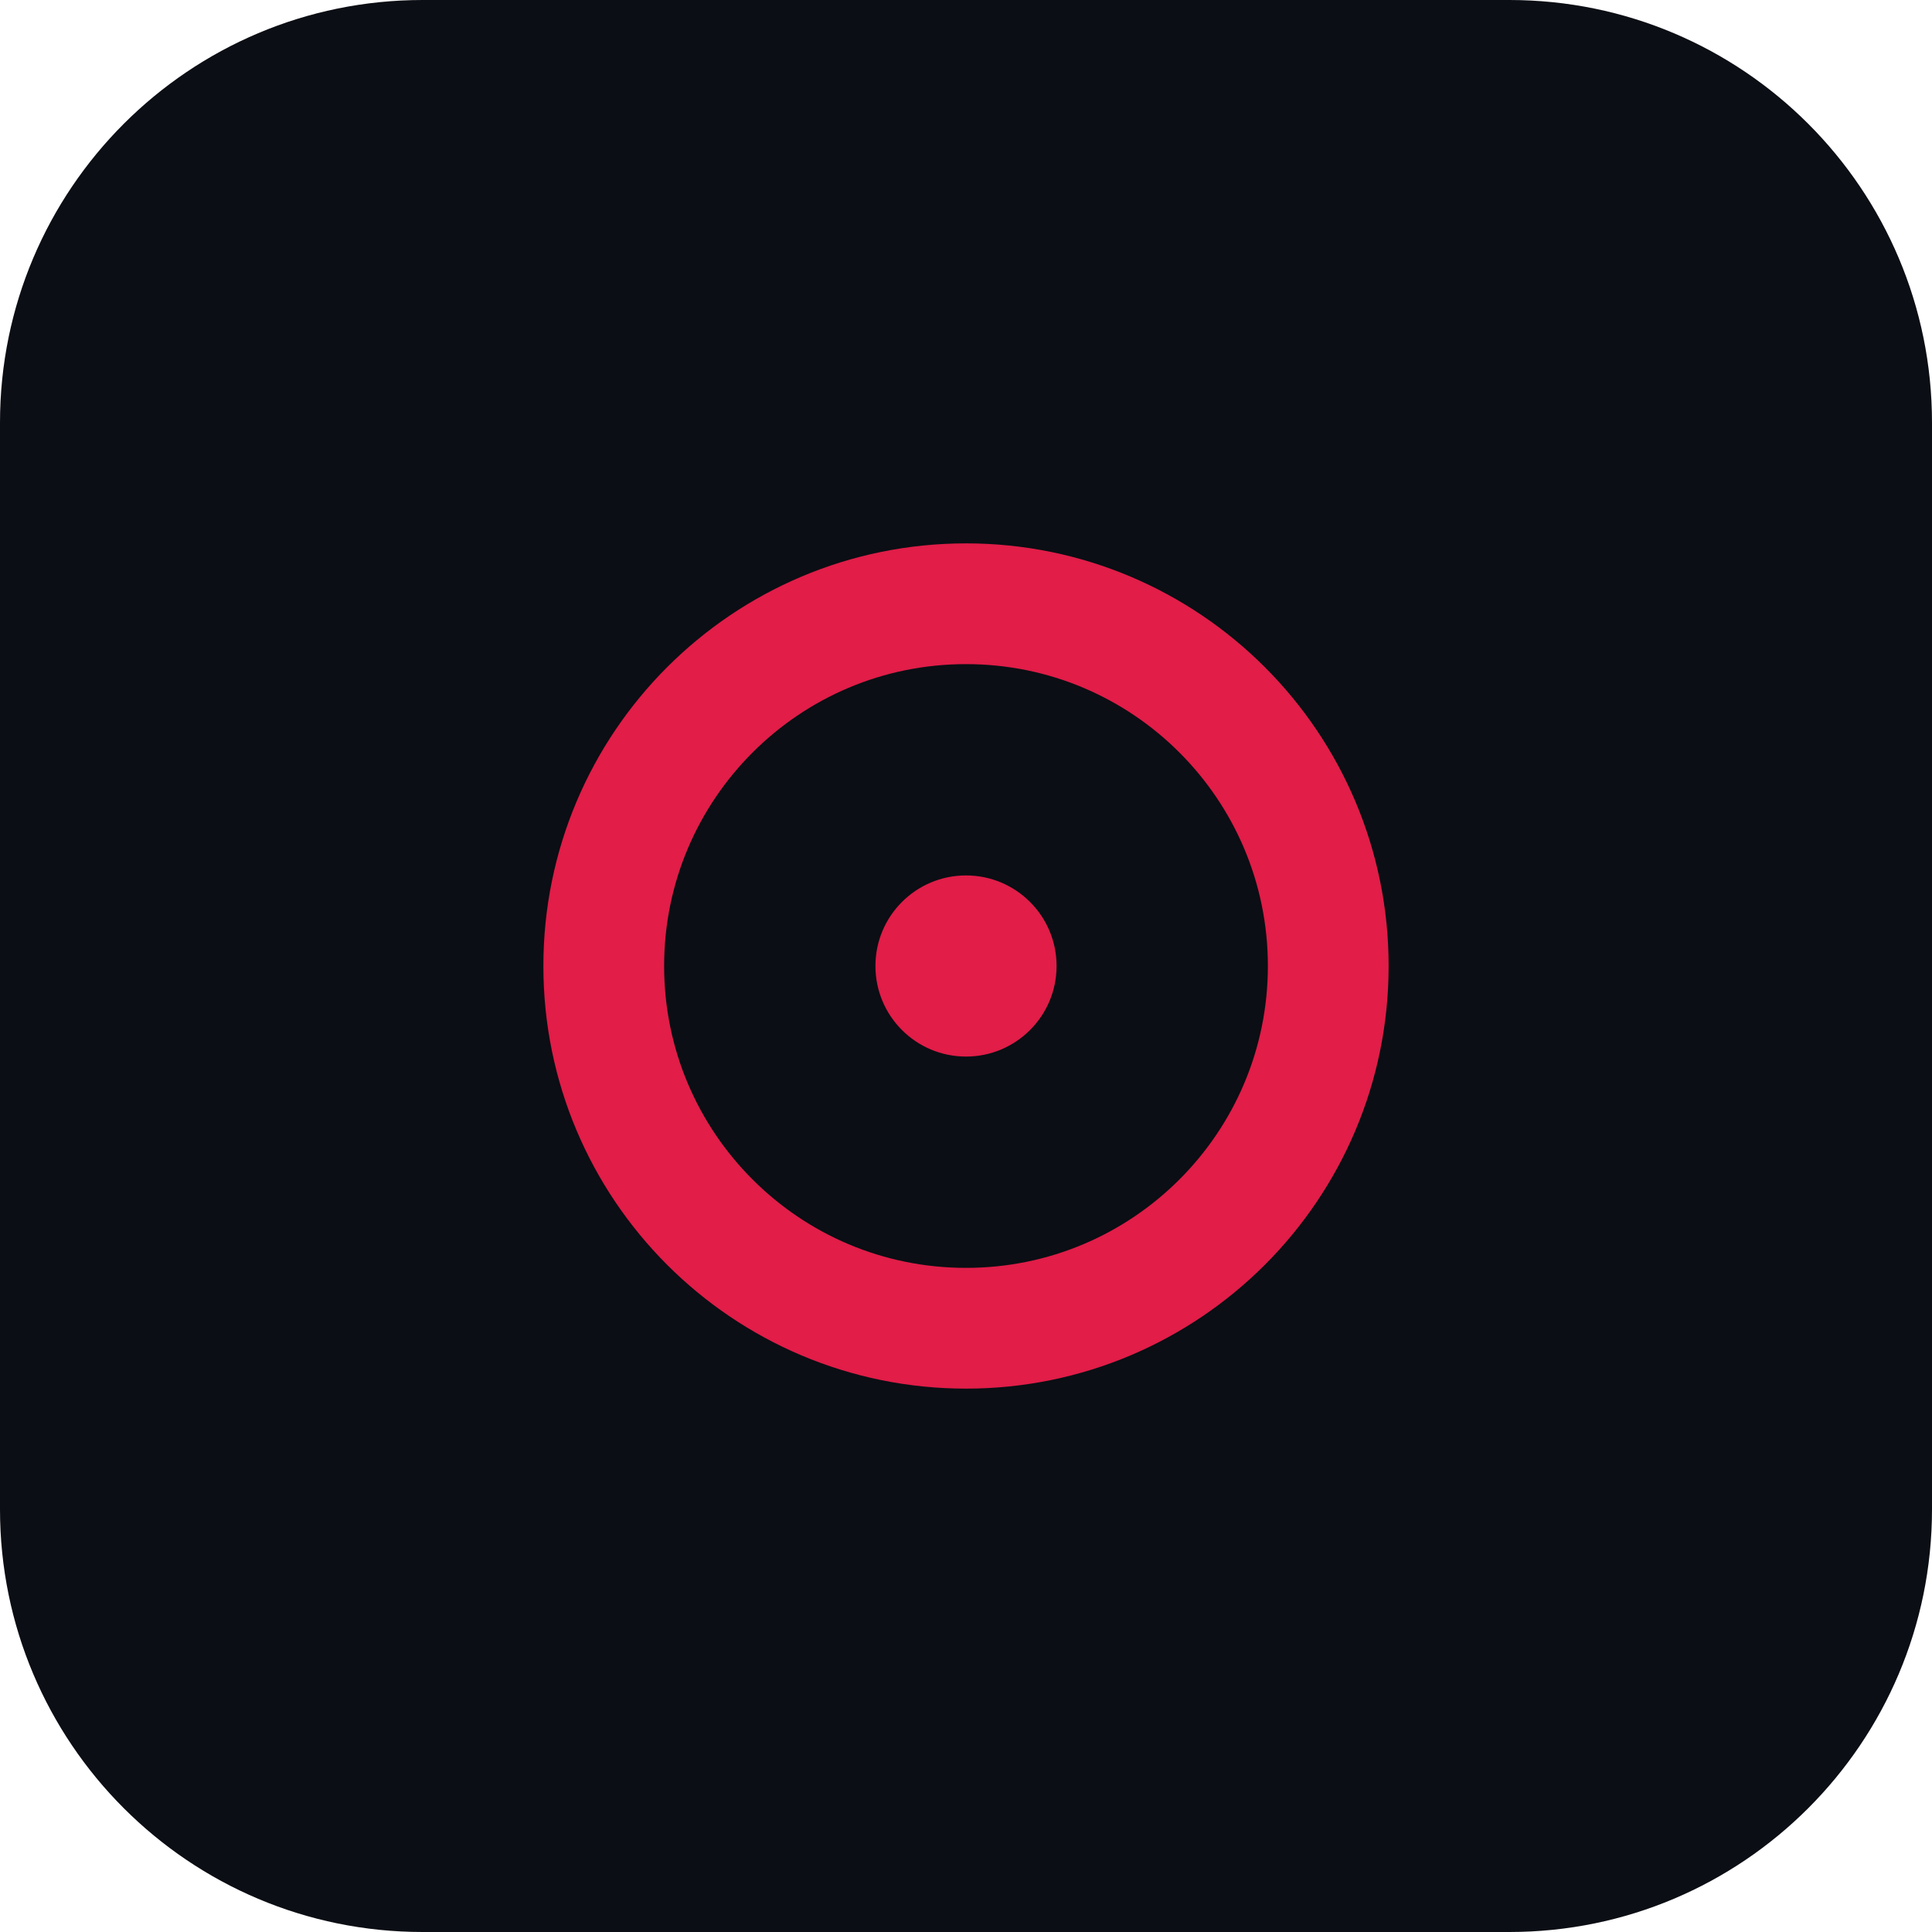
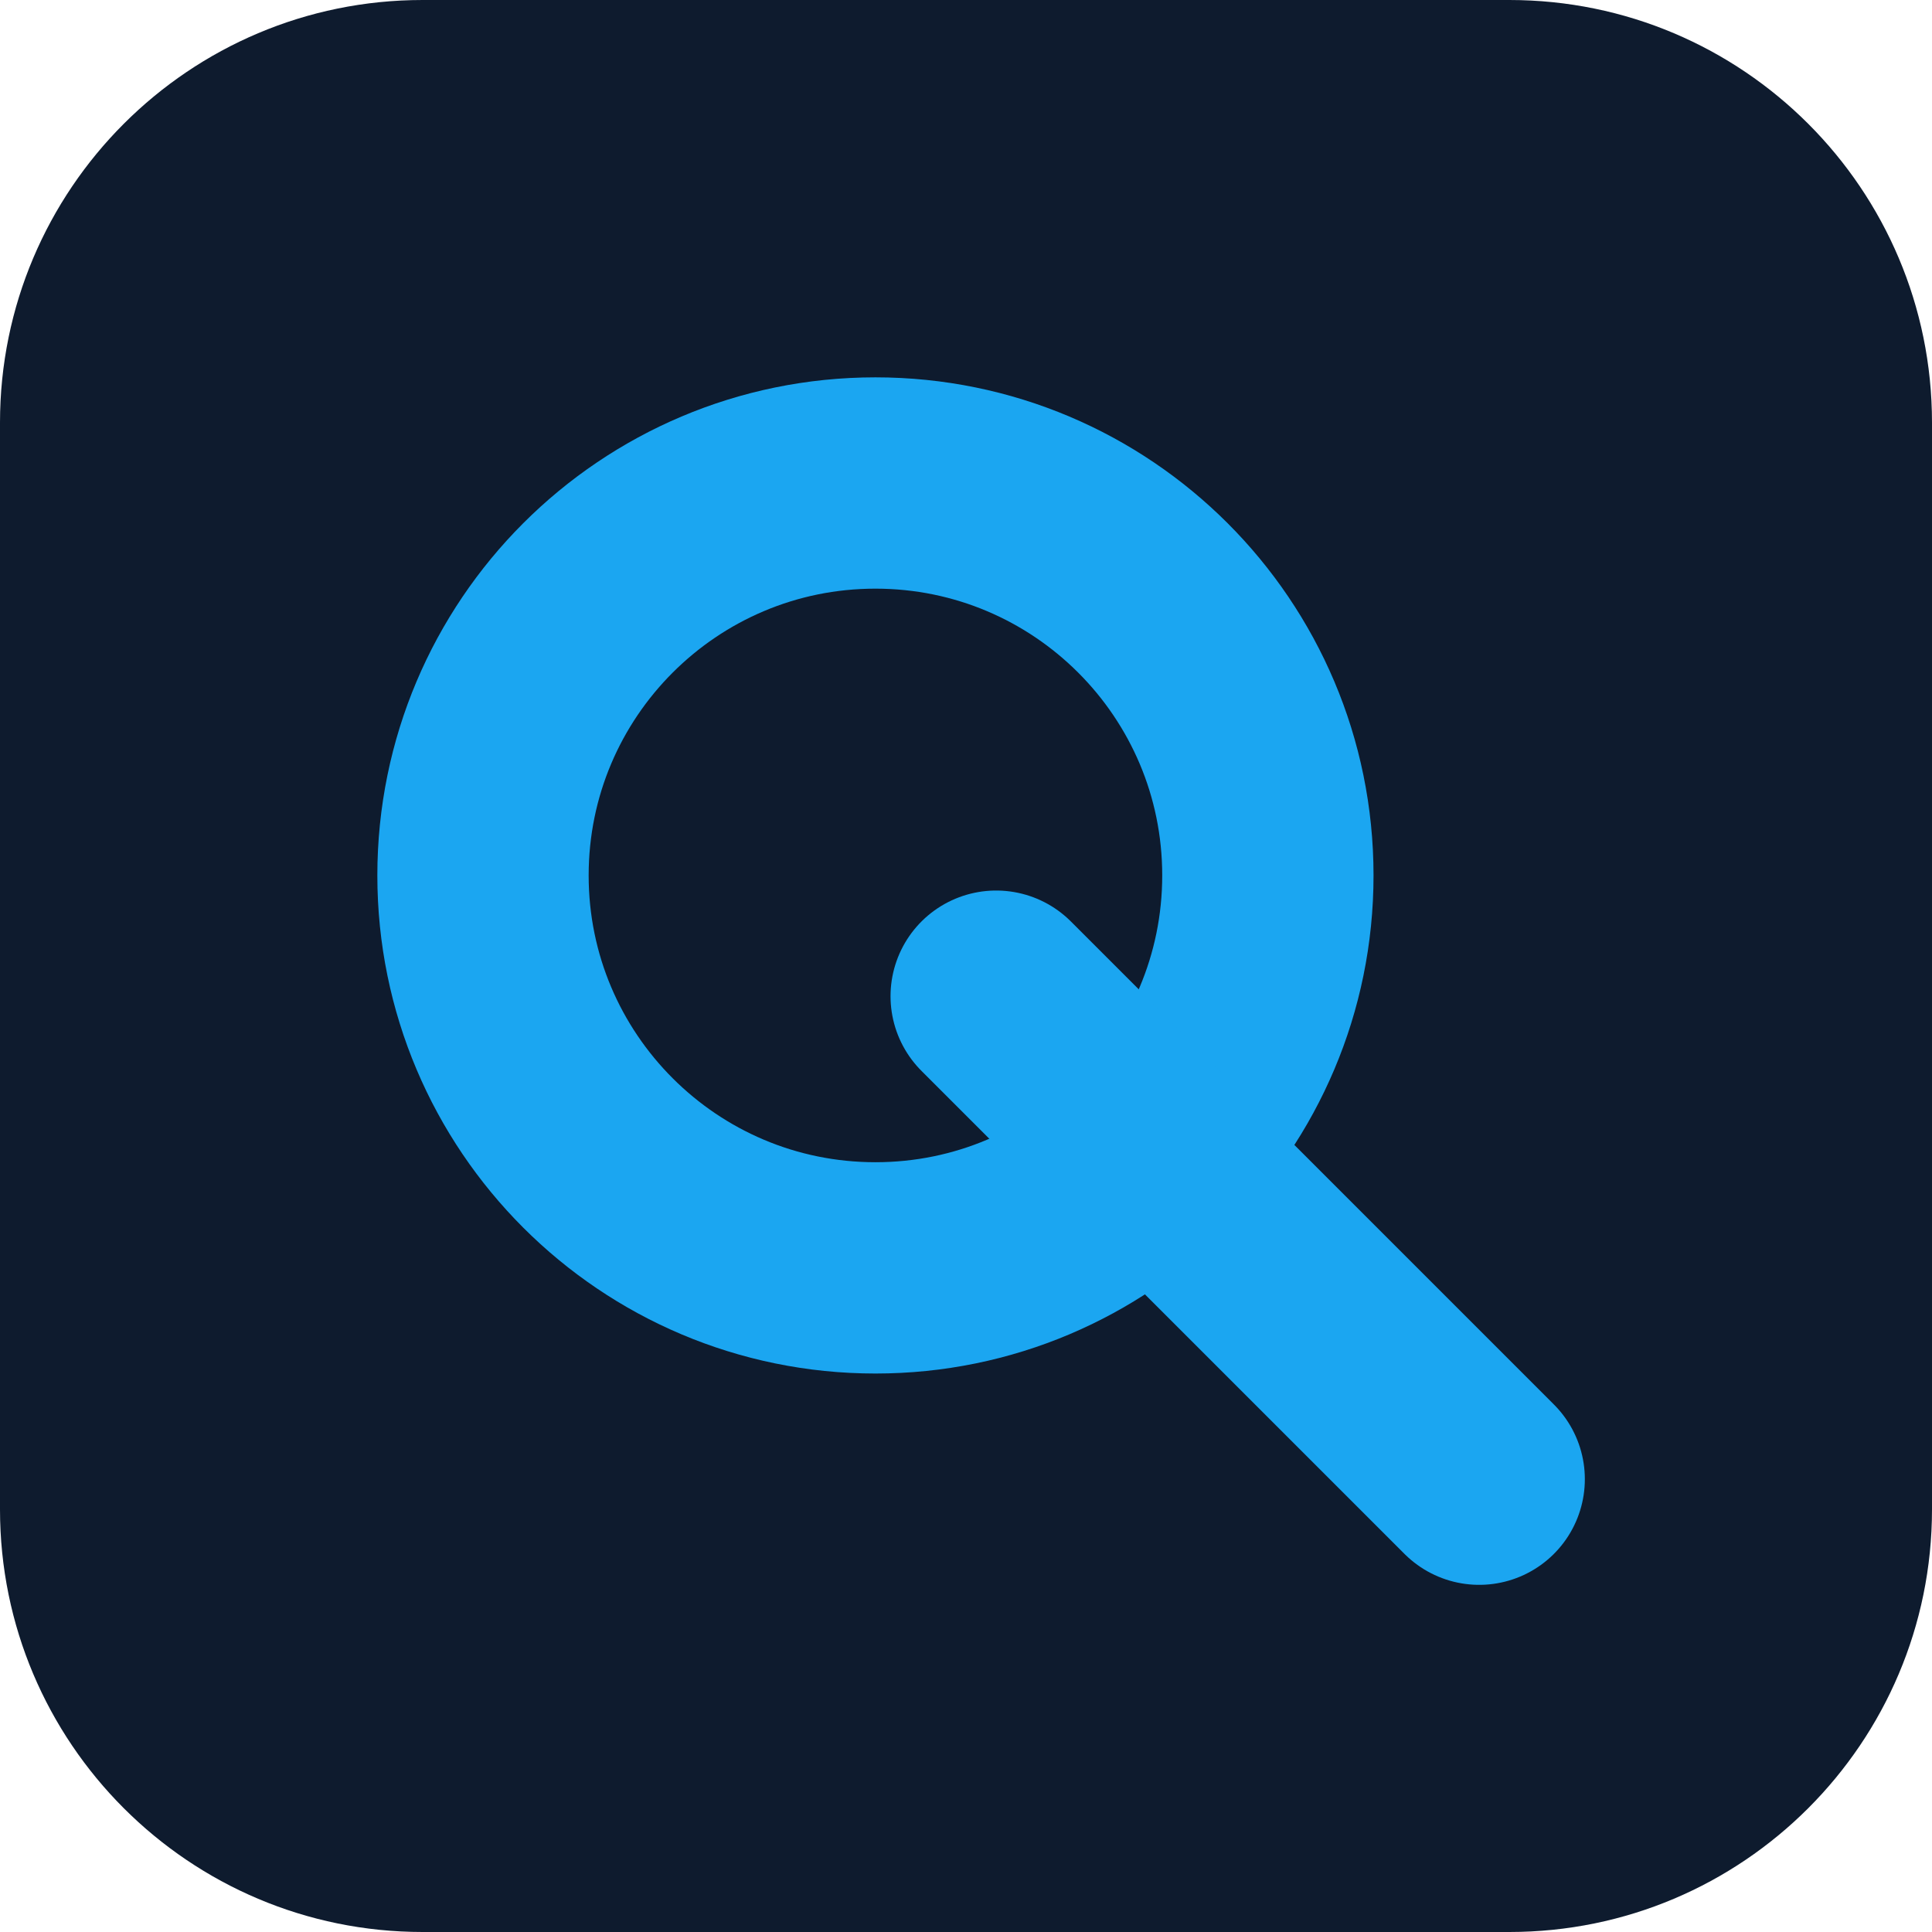
<svg xmlns="http://www.w3.org/2000/svg" viewBox="0 0 64 64">
-   <rect width="64" height="64" rx="14" fill="#0b0e14" />
-   <circle cx="32" cy="32" r="12" fill="none" stroke="#e11d48" stroke-width="4" />
-   <circle cx="32" cy="32" r="3" fill="#e11d48" />
+   <rect width="64" height="64" rx="14" fill="#0e1b2e" />
+   <circle cx="29" cy="29" r="13" fill="none" stroke="#1ba6f1" stroke-width="7" />
+   <line x1="33" y1="33" x2="49" y2="49" stroke="#1ba6f1" stroke-width="7" stroke-linecap="round" />
</svg>
